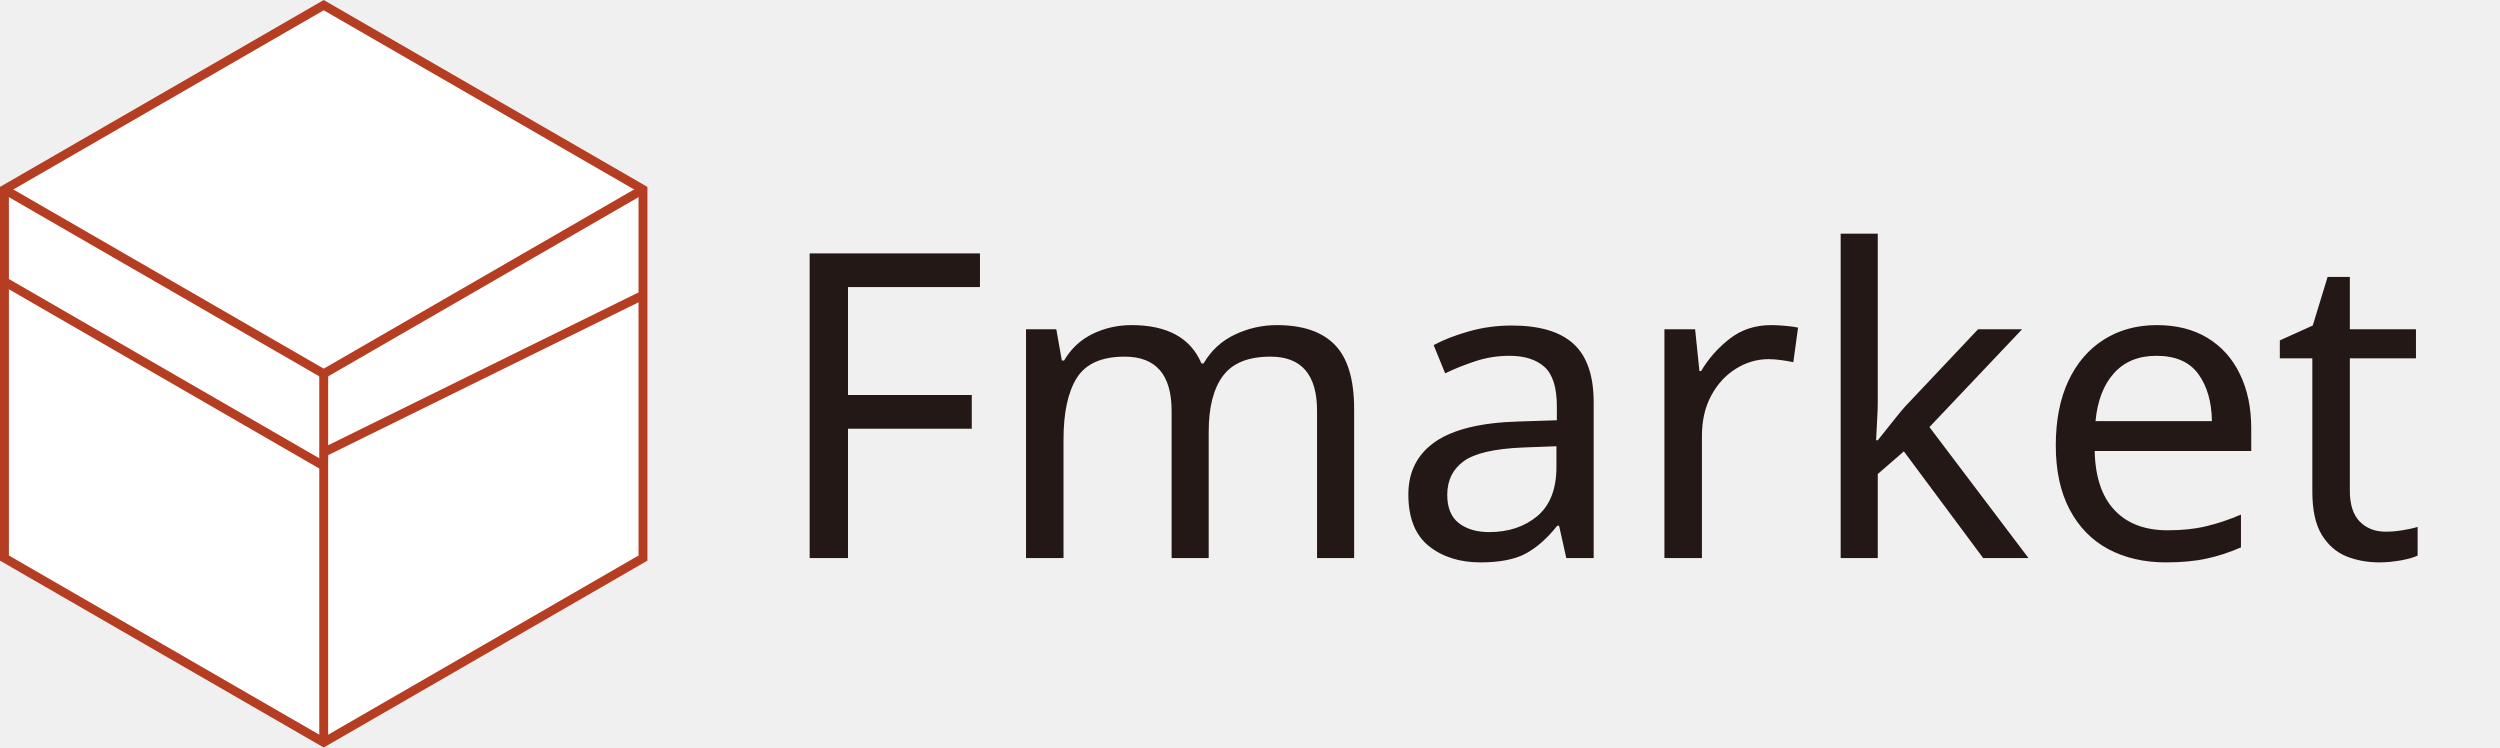
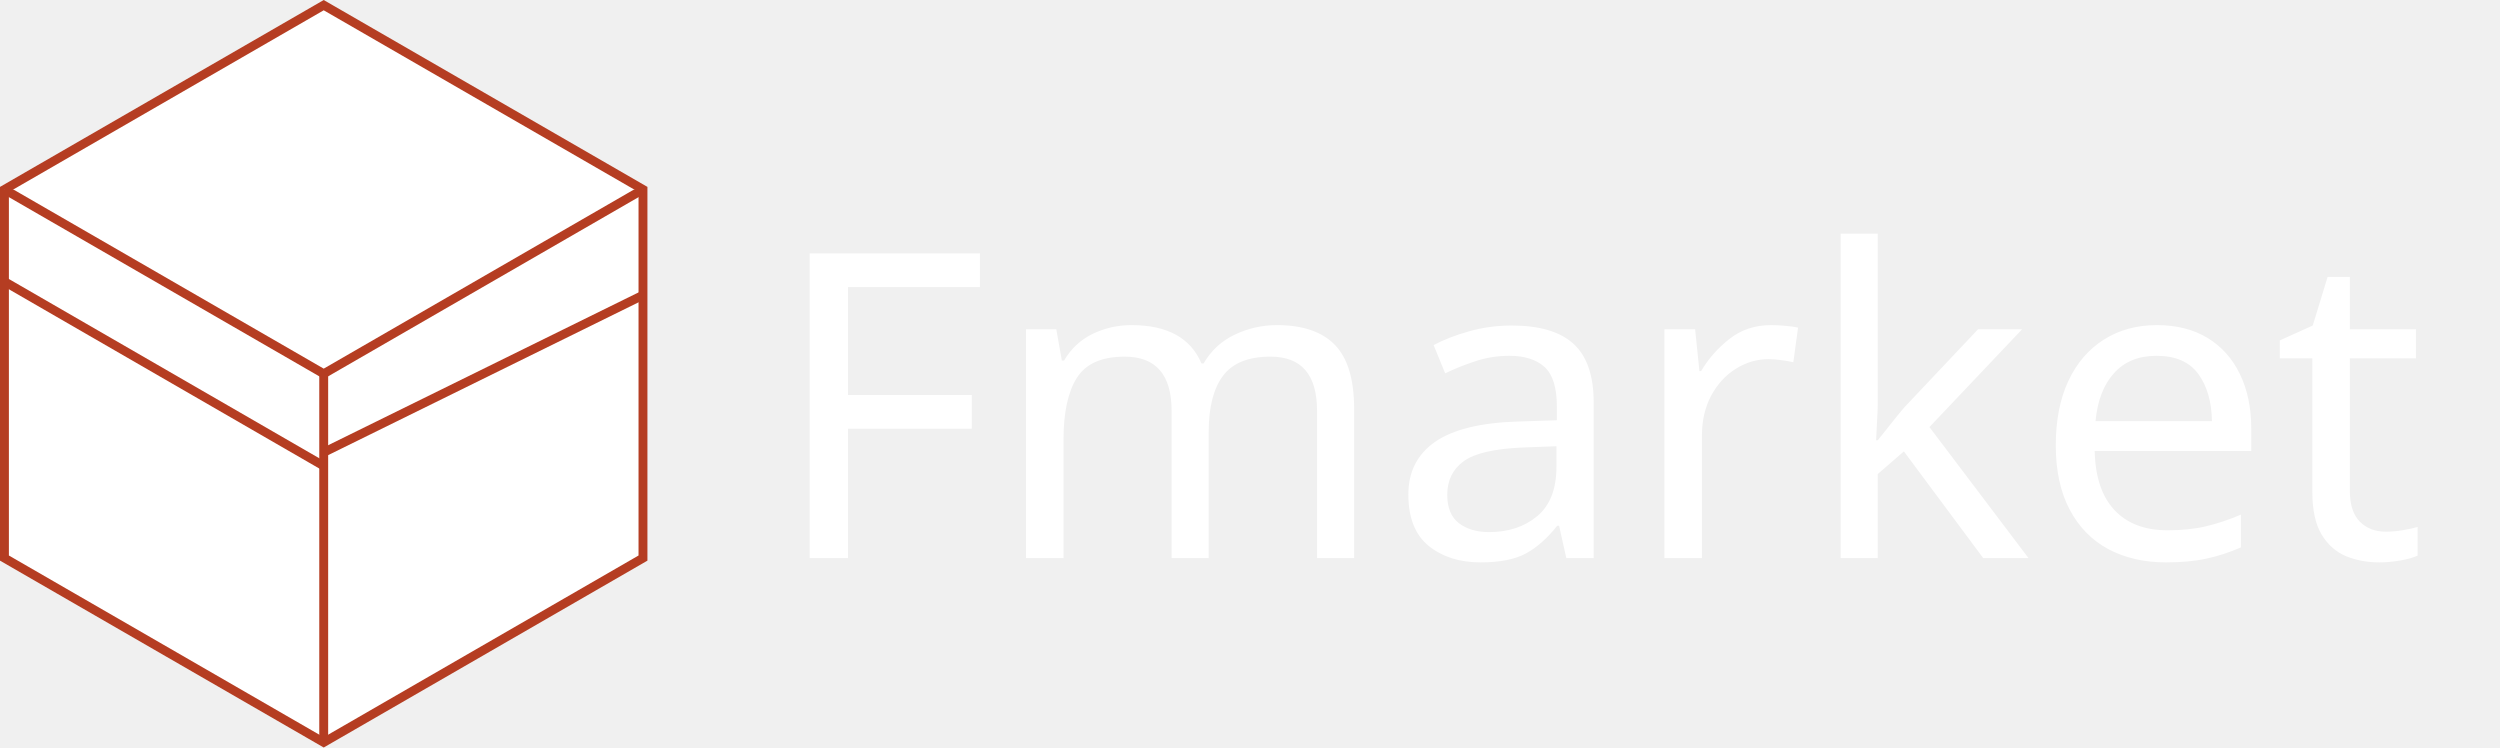
<svg xmlns="http://www.w3.org/2000/svg" viewBox="0 0 281.19 84.08">
  <defs>
-     <style>.cls-1{fill:#fff;stroke:#b53d22;stroke-miterlimit:10;}.cls-2{font-size:48px;fill:#231815;font-family:YuGo-Bold-83pv-RKSJ-H, YuGothic;}</style>
+     <style>.cls-1{fill:#fff;stroke:#b53d22;stroke-miterlimit:10;}.cls-2{font-size:48px;fill:#fff;font-family:YuGo-Bold-83pv-RKSJ-H, YuGothic;}</style>
  </defs>
  <g id="レイヤー_2" data-name="レイヤー 2">
    <g id="レイヤー_1-2" data-name="レイヤー 1">
      <polygon class="cls-1" points="36.41 83.5 0.5 62.77 0.5 21.31 36.41 0.58 72.32 21.31 72.32 62.77 36.41 83.5" />
      <polyline class="cls-1" points="0.5 21.31 36.41 42.04 72.32 21.31" />
      <polyline class="cls-1" points="36.41 83.5 36.41 49.36 36.41 42.04" />
      <line class="cls-1" x1="36.41" y1="52.41" x2="0.5" y2="31.67" />
      <line class="cls-1" x1="72.32" y1="33.2" x2="36.41" y2="50.88" />
      <text class="cls-2" transform="translate(86.41 62.77)">Fmarket</text>
    </g>
  </g>
</svg>
